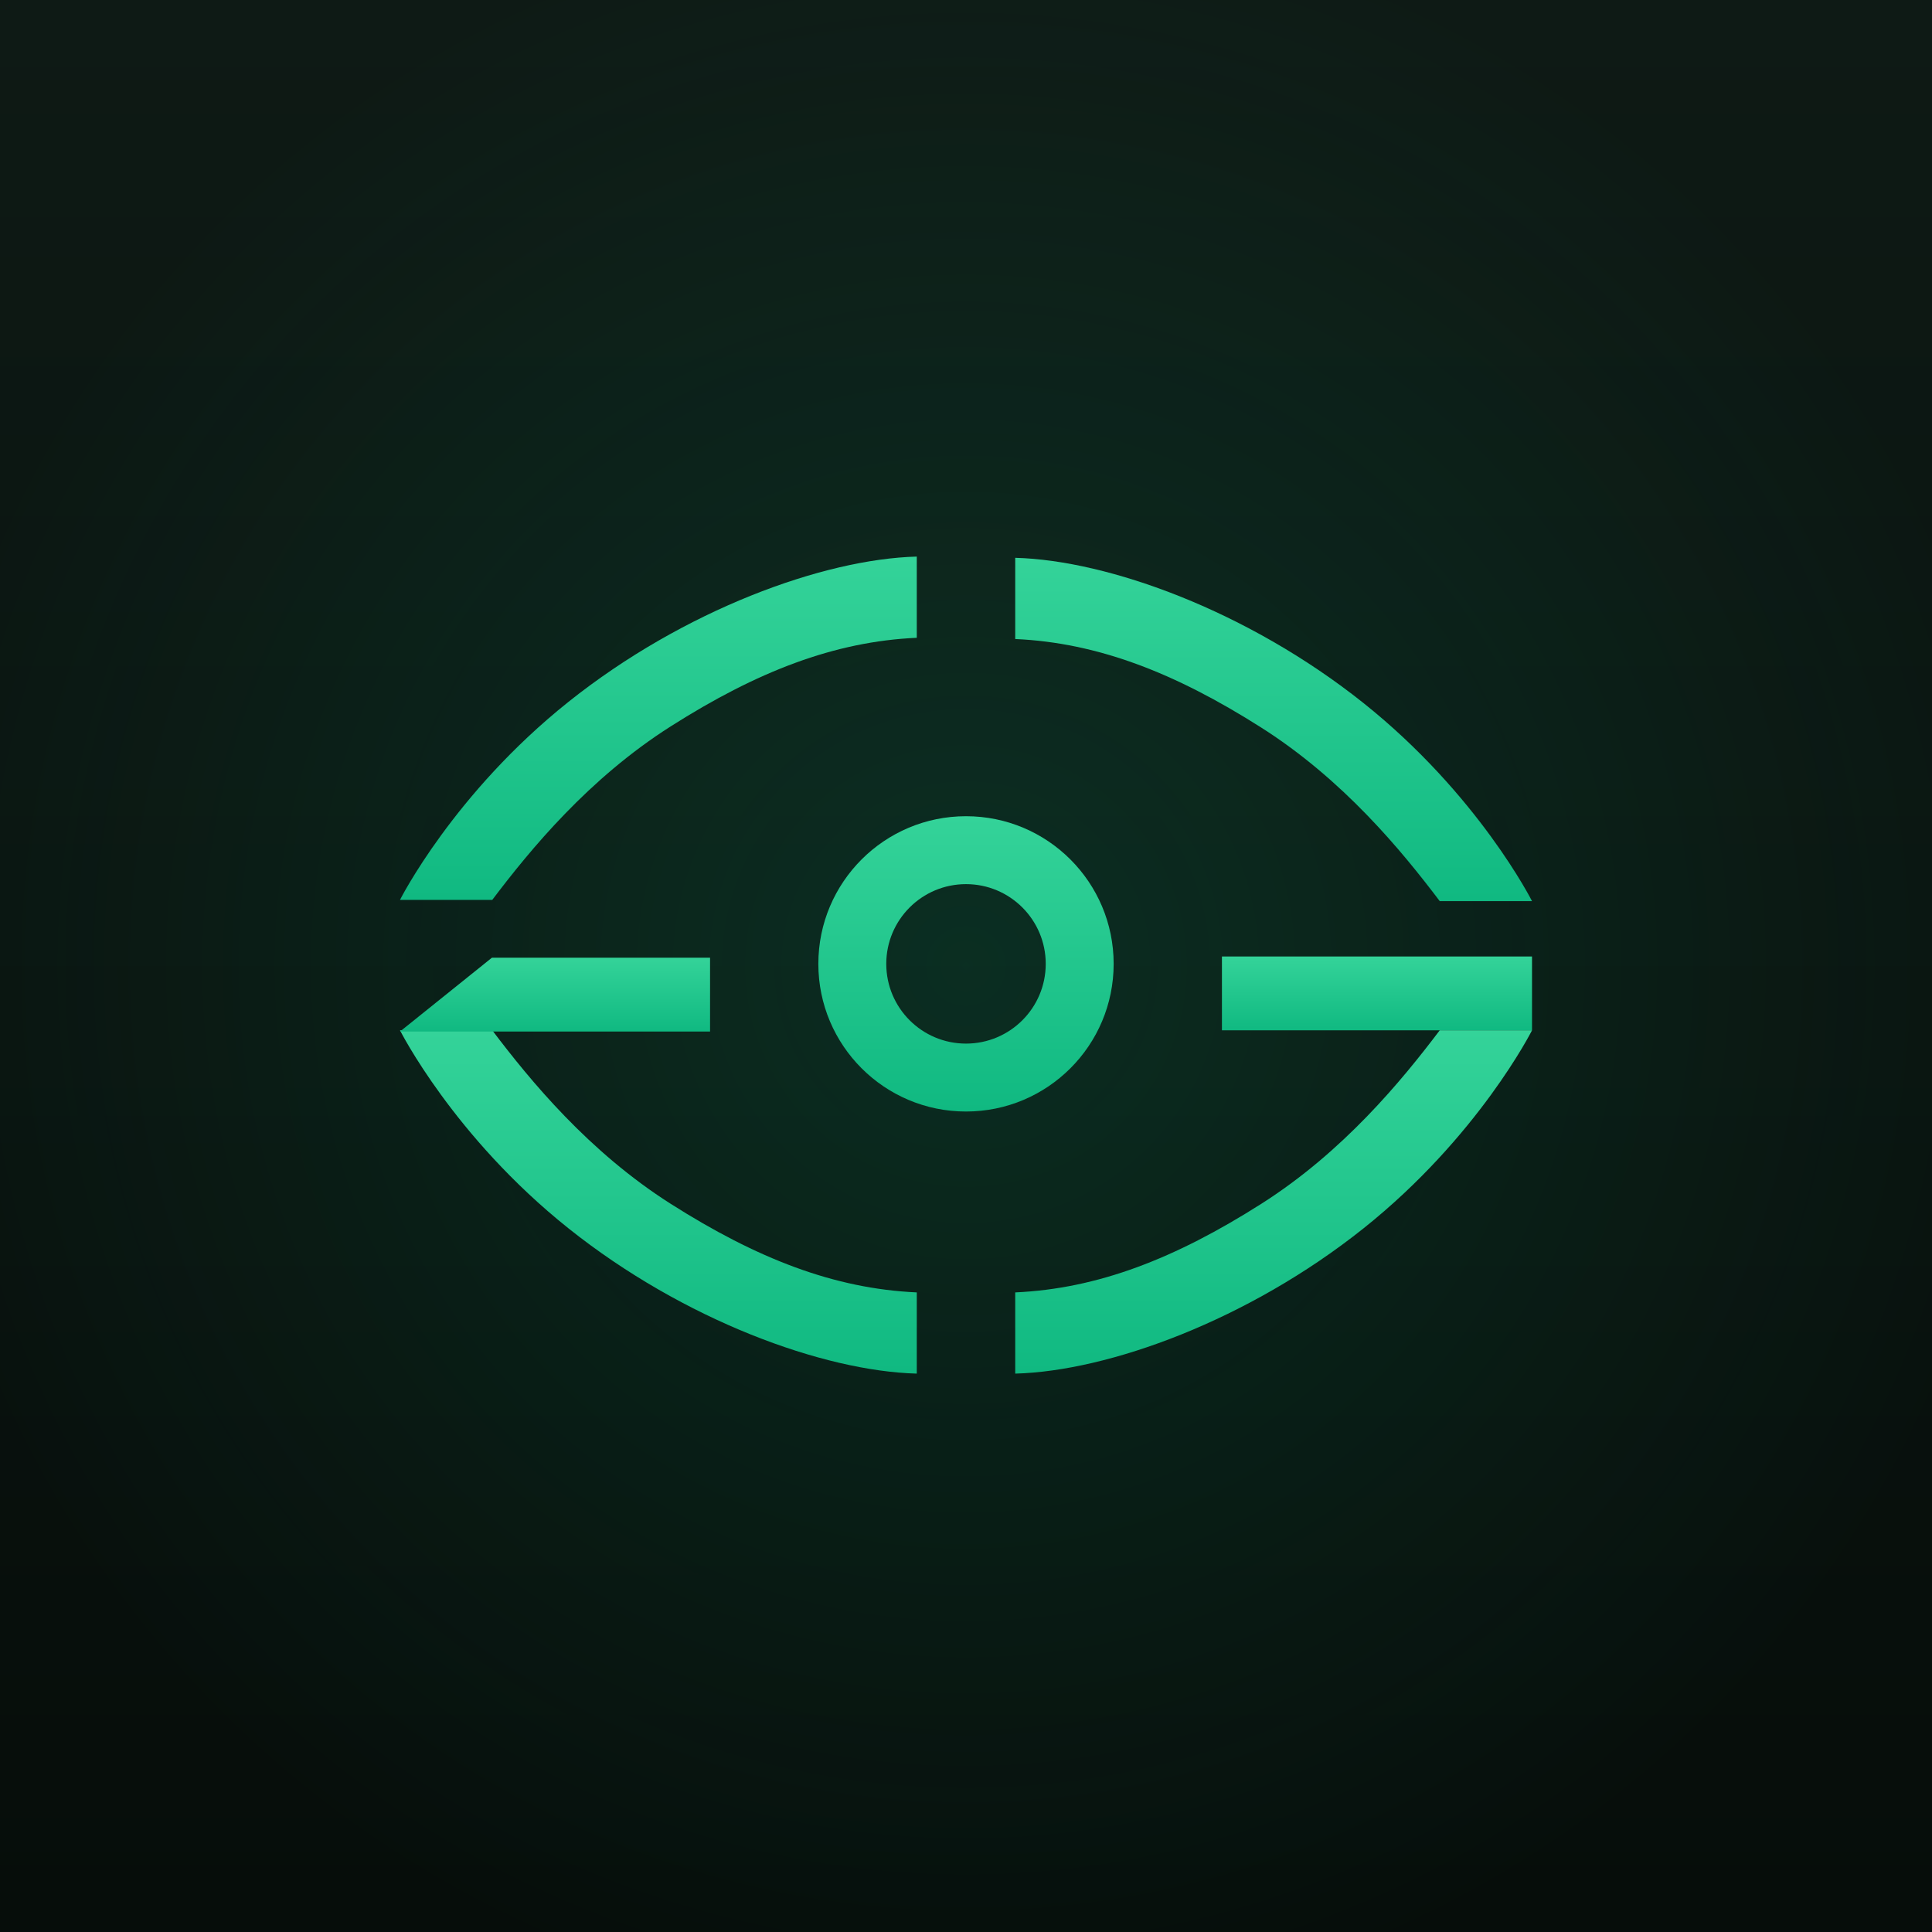
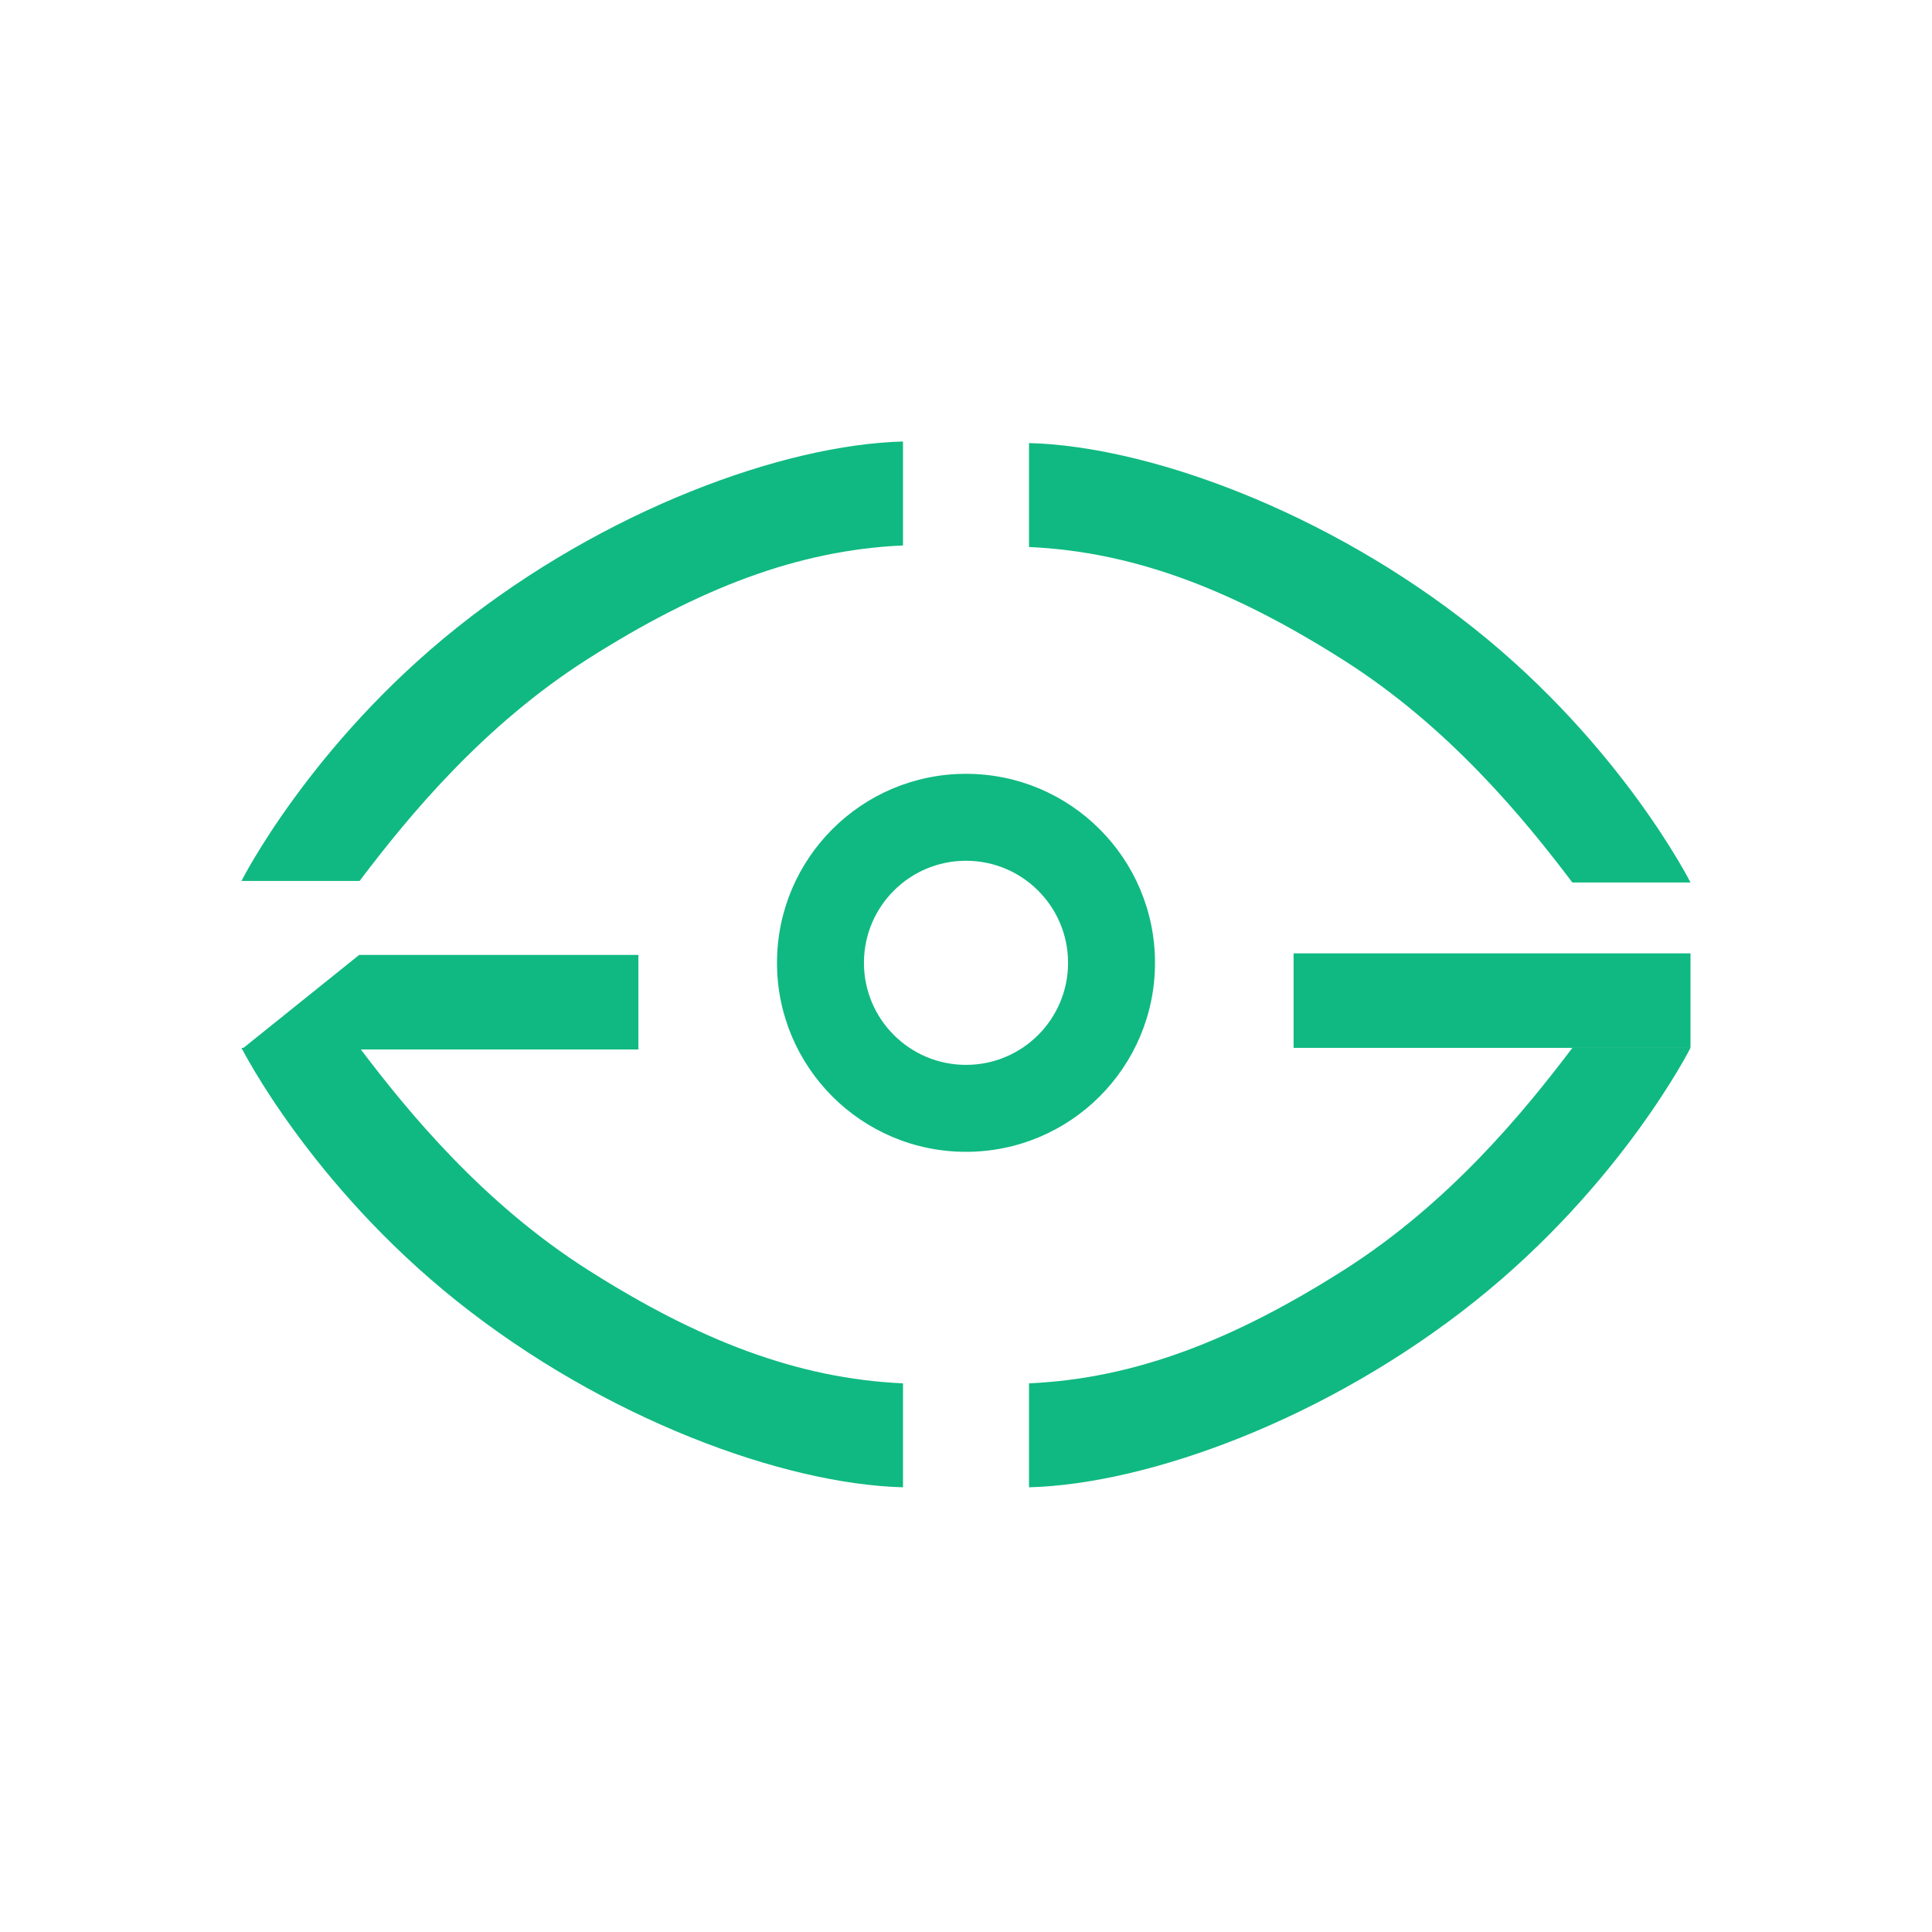
- <svg xmlns="http://www.w3.org/2000/svg" width="1024" height="1024" viewBox="0 0 1024 1024">
-   <defs>
-     <linearGradient id="bg" x1="0" y1="0" x2="0" y2="1">
-       <stop offset="0" stop-color="#0E1A15" />
-       <stop offset="1" stop-color="#060D0A" />
-     </linearGradient>
-     <radialGradient id="glow" cx="0.5" cy="0.5" r="0.55">
-       <stop offset="0" stop-color="#10b981" stop-opacity="0.16" />
-       <stop offset="1" stop-color="#10b981" stop-opacity="0" />
-     </radialGradient>
-     <linearGradient id="glyph" x1="0" y1="0" x2="0" y2="1">
-       <stop offset="0" stop-color="#34d399" />
-       <stop offset="1" stop-color="#10b981" />
-     </linearGradient>
-   </defs>
-   <rect width="1024" height="1024" fill="url(#bg)" />
-   <rect width="1024" height="1024" fill="url(#glow)" />
-   <g transform="translate(212,295) scale(1.5625)" fill="url(#glyph)">
-     <path d="M309.998 160.696H278.817V135.652H384V160.696H309.998Z" />
-     <path d="M31.304 116.452H0C0 116.452 18.153 80.37 57.183 49.252C96.212 18.134 143.583 0.835 175.304 0V27.548C147.339 28.8 121.115 38.984 91.826 57.6C64.003 75.284 44.243 99.339 31.304 116.452Z" />
-     <path d="M352.696 160.696H384C384 160.696 365.847 196.778 326.817 227.896C287.788 259.014 240.417 276.313 208.696 277.148V249.6C236.661 248.348 262.885 238.164 292.174 219.548C319.997 201.864 339.757 177.809 352.696 160.696Z" />
-     <path d="M31.304 160.696H0C0 160.696 18.153 196.778 57.183 227.896C96.212 259.014 143.583 276.313 175.304 277.148V249.6C147.339 248.348 121.115 238.164 91.826 219.548C64.003 201.864 44.243 177.809 31.304 160.696Z" />
-     <path d="M352.696 116.87H384C384 116.87 365.847 80.788 326.817 49.67C287.788 18.552 240.417 1.252 208.696 0.417V27.965C236.661 29.218 262.885 39.402 292.174 58.017C319.997 75.702 339.757 99.757 352.696 116.87Z" />
-     <path d="M31.181 161.113H0L31.181 136.07H105.183V161.113H31.181Z" />
-     <path fill-rule="evenodd" d="M242.087 138.157C242.087 165.819 219.662 188.243 192 188.243C164.338 188.243 141.913 165.819 141.913 138.157C141.913 110.494 164.338 88.07 192 88.07C219.662 88.07 242.087 110.494 242.087 138.157ZM164.953 138.157C164.953 153.094 177.062 165.203 192 165.203C206.938 165.203 219.047 153.094 219.047 138.157C219.047 123.219 206.938 111.11 192 111.11C177.062 111.11 164.953 123.219 164.953 138.157Z" />
-   </g>
+ <svg xmlns="http://www.w3.org/2000/svg" width="512" height="512" viewBox="-64 -117 512 512" fill="#10b981">
+   <path d="M309.998 160.696H278.817V135.652H384V160.696H309.998Z" />
+   <path d="M31.304 116.452H0C0 116.452 18.153 80.37 57.183 49.252C96.212 18.134 143.583 0.835 175.304 0V27.548C147.339 28.8 121.115 38.984 91.826 57.6C64.003 75.284 44.243 99.339 31.304 116.452Z" />
+   <path d="M352.696 160.696H384C384 160.696 365.847 196.778 326.817 227.896C287.788 259.014 240.417 276.313 208.696 277.148V249.6C236.661 248.348 262.885 238.164 292.174 219.548C319.997 201.864 339.757 177.809 352.696 160.696Z" />
+   <path d="M31.304 160.696H0C0 160.696 18.153 196.778 57.183 227.896C96.212 259.014 143.583 276.313 175.304 277.148V249.6C147.339 248.348 121.115 238.164 91.826 219.548C64.003 201.864 44.243 177.809 31.304 160.696Z" />
+   <path d="M352.696 116.87H384C384 116.87 365.847 80.788 326.817 49.67C287.788 18.552 240.417 1.252 208.696 0.417V27.965C236.661 29.218 262.885 39.402 292.174 58.017C319.997 75.702 339.757 99.757 352.696 116.87Z" />
+   <path d="M31.181 161.113H0L31.181 136.07H105.183V161.113H31.181Z" />
+   <path fill-rule="evenodd" d="M242.087 138.157C242.087 165.819 219.662 188.243 192 188.243C164.338 188.243 141.913 165.819 141.913 138.157C141.913 110.494 164.338 88.07 192 88.07C219.662 88.07 242.087 110.494 242.087 138.157ZM164.953 138.157C164.953 153.094 177.062 165.203 192 165.203C206.938 165.203 219.047 153.094 219.047 138.157C219.047 123.219 206.938 111.11 192 111.11C177.062 111.11 164.953 123.219 164.953 138.157Z" />
</svg>
